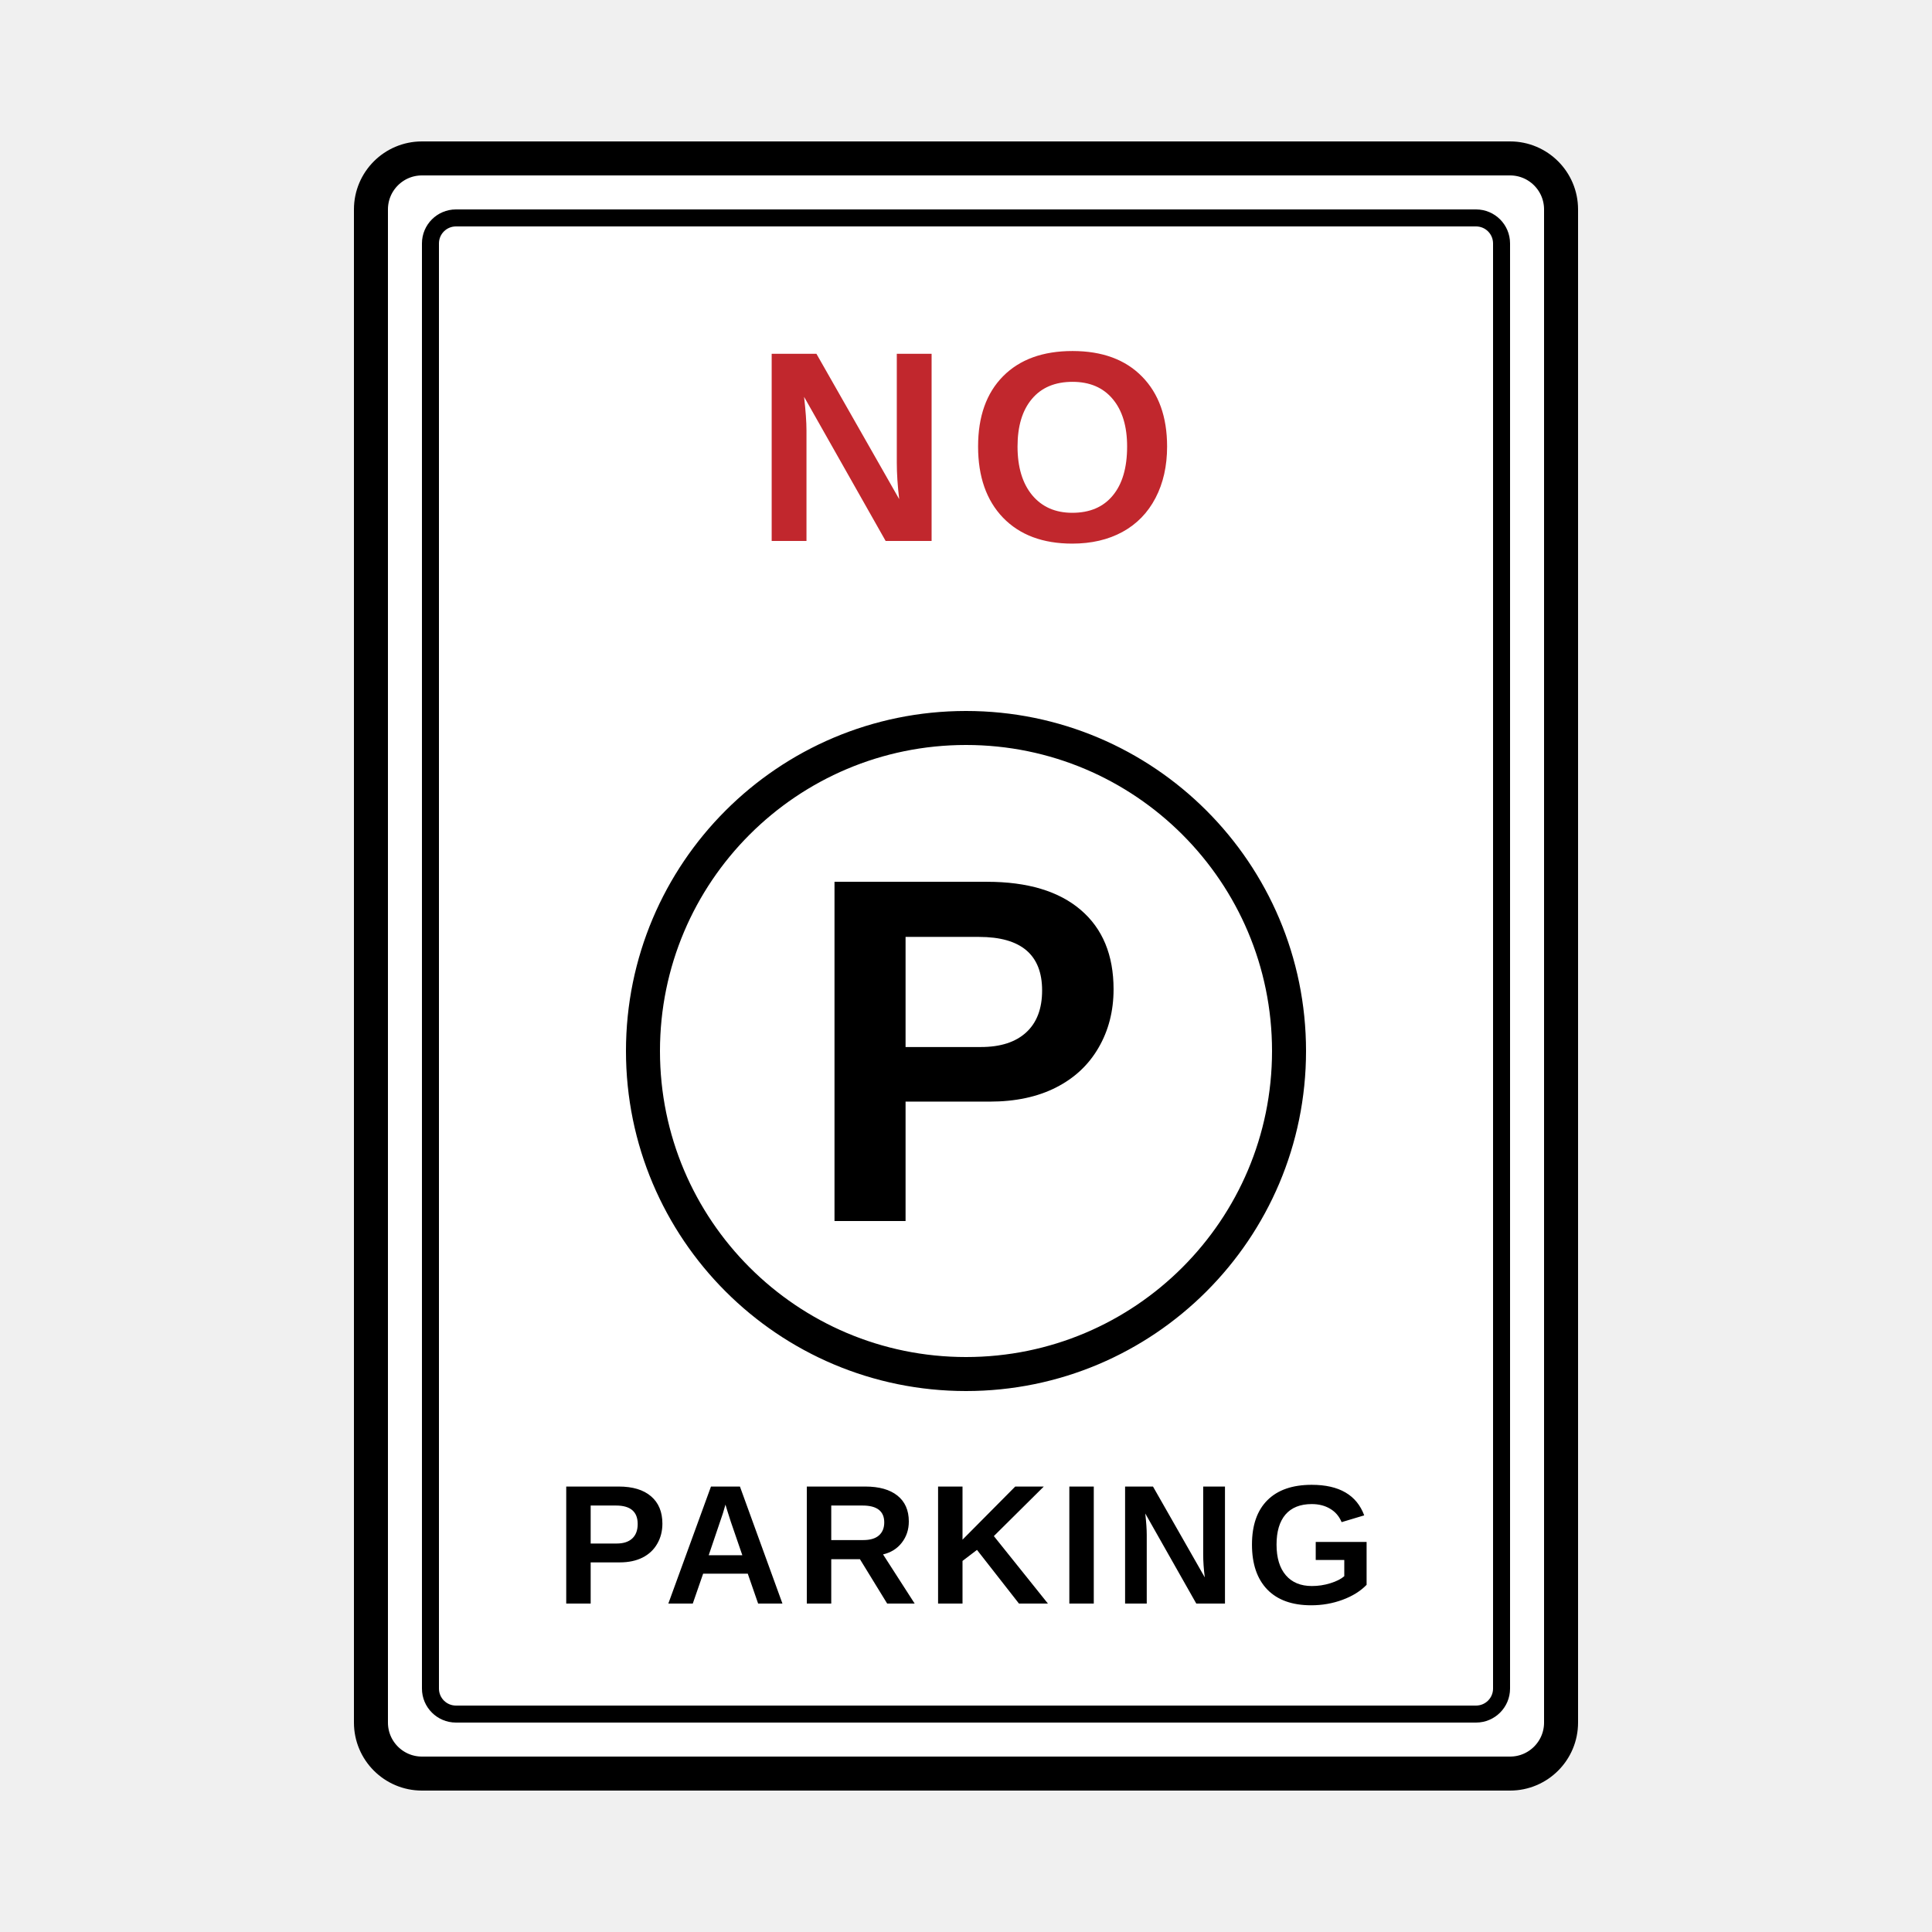
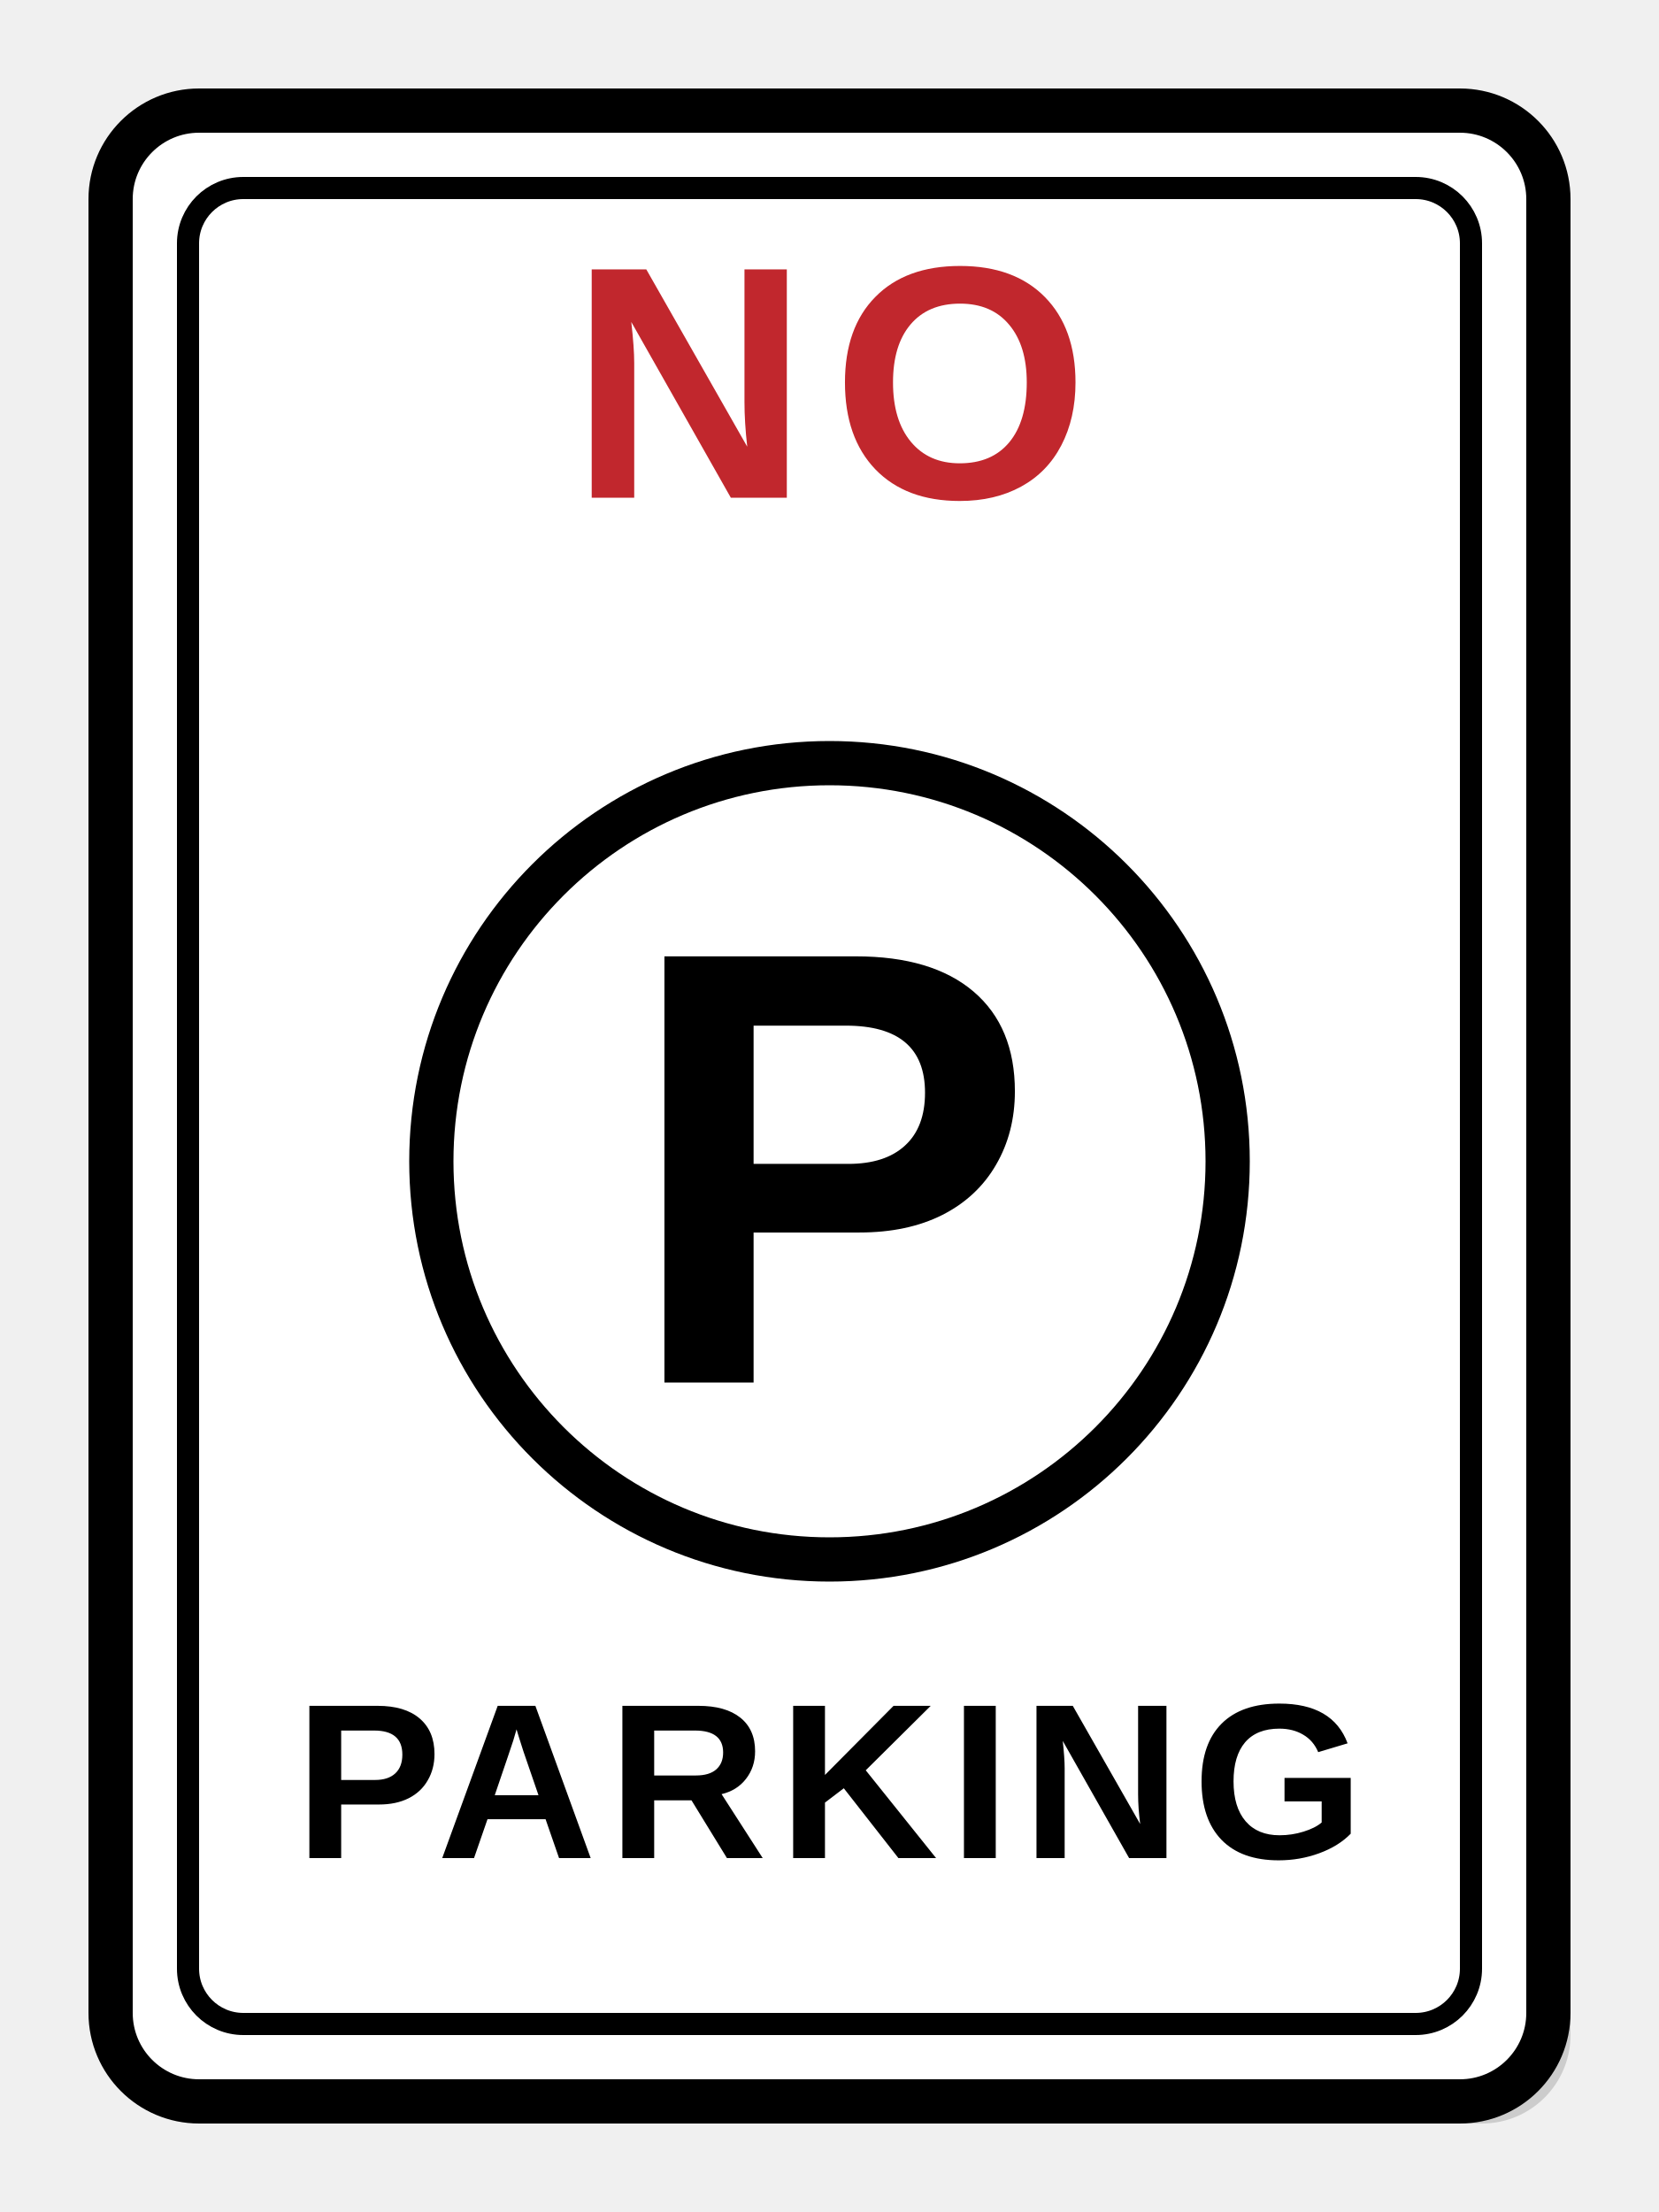
- <svg xmlns="http://www.w3.org/2000/svg" viewBox="0 0 200 200" width="200" height="200" role="img" aria-label="MUTCD_R7-8_NO_PARKING">
-   <g transform="translate(34 12) scale(0.88)">
-     <rect x="5" y="5" width="140" height="190" rx="6" fill="#FFFFFF" stroke="#000000" stroke-width="4" />
-     <rect x="12" y="12" width="126" height="176" rx="3" fill="none" stroke="#000000" stroke-width="2" />
-     <text x="75" y="50" font-family="Arial, Helvetica, sans-serif" font-size="32" font-weight="900" fill="#C1272D" text-anchor="middle" letter-spacing="2">NO</text>
-     <circle cx="75" cy="110" r="38" fill="none" stroke="#000000" stroke-width="4" />
-     <text x="75" y="130" font-family="Arial, Helvetica, sans-serif" font-size="58" font-weight="900" fill="#000000" text-anchor="middle">P</text>
-     <text x="75" y="175" font-family="Arial, Helvetica, sans-serif" font-size="20" font-weight="700" fill="#000000" text-anchor="middle" letter-spacing="1">PARKING</text>
-   </g>
+ <svg xmlns="http://www.w3.org/2000/svg" viewBox="0 0 150 200" width="150" height="200" role="img" aria-label="MUTCD R7-8 NO PARKING">
+   <rect x="10" y="10" width="130" height="180" rx="8" fill="#000000" opacity="0.15" transform="translate(2,2)" />
+   <rect x="10" y="10" width="130" height="180" rx="8" fill="#FFFFFF" stroke="#000000" stroke-width="4" />
+   <rect x="17" y="17" width="116" height="166" rx="5" fill="none" stroke="#000000" stroke-width="2" />
+   <text x="75" y="45" font-family="Arial, Helvetica, sans-serif" font-size="30" font-weight="900" fill="#C1272D" text-anchor="middle" letter-spacing="2">NO</text>
+   <circle cx="75" cy="105" r="36" fill="none" stroke="#000000" stroke-width="4" />
+   <text x="75" y="125" font-family="Arial, Helvetica, sans-serif" font-size="56" font-weight="900" fill="#000000" text-anchor="middle">P</text>
+   <text x="75" y="168" font-family="Arial, Helvetica, sans-serif" font-size="20" font-weight="700" fill="#000000" text-anchor="middle" letter-spacing="1">PARKING</text>
</svg>
